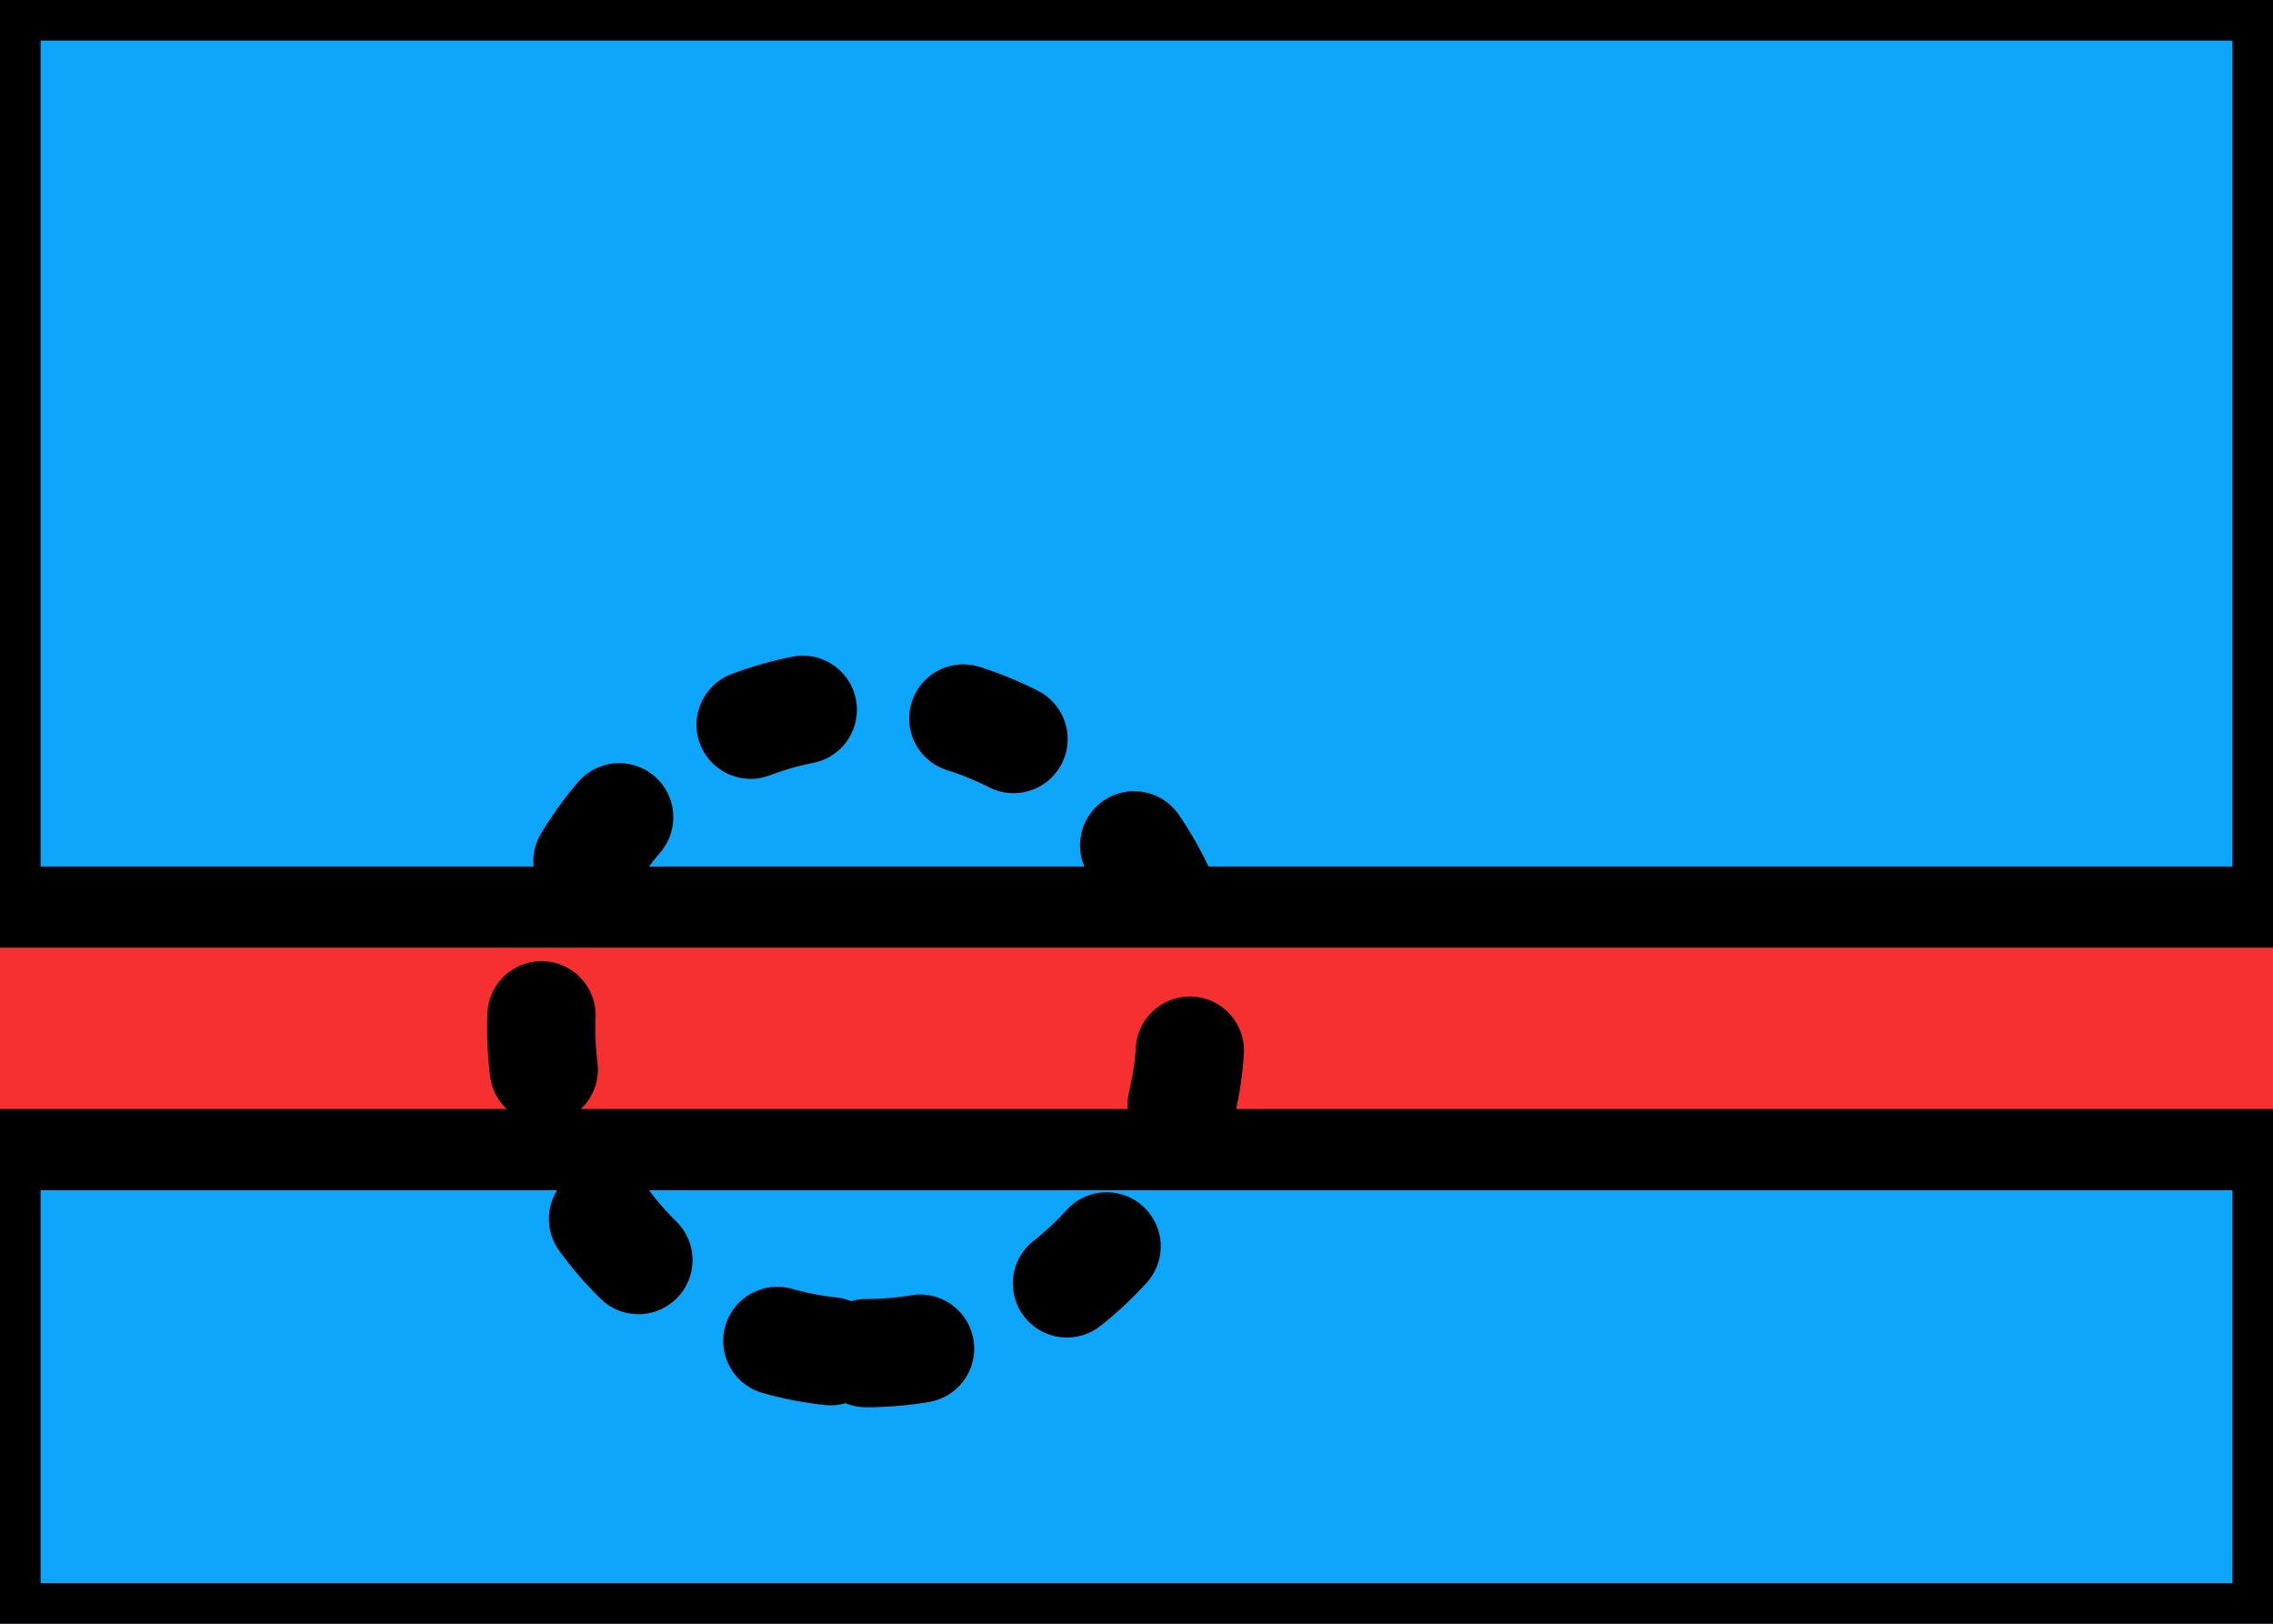
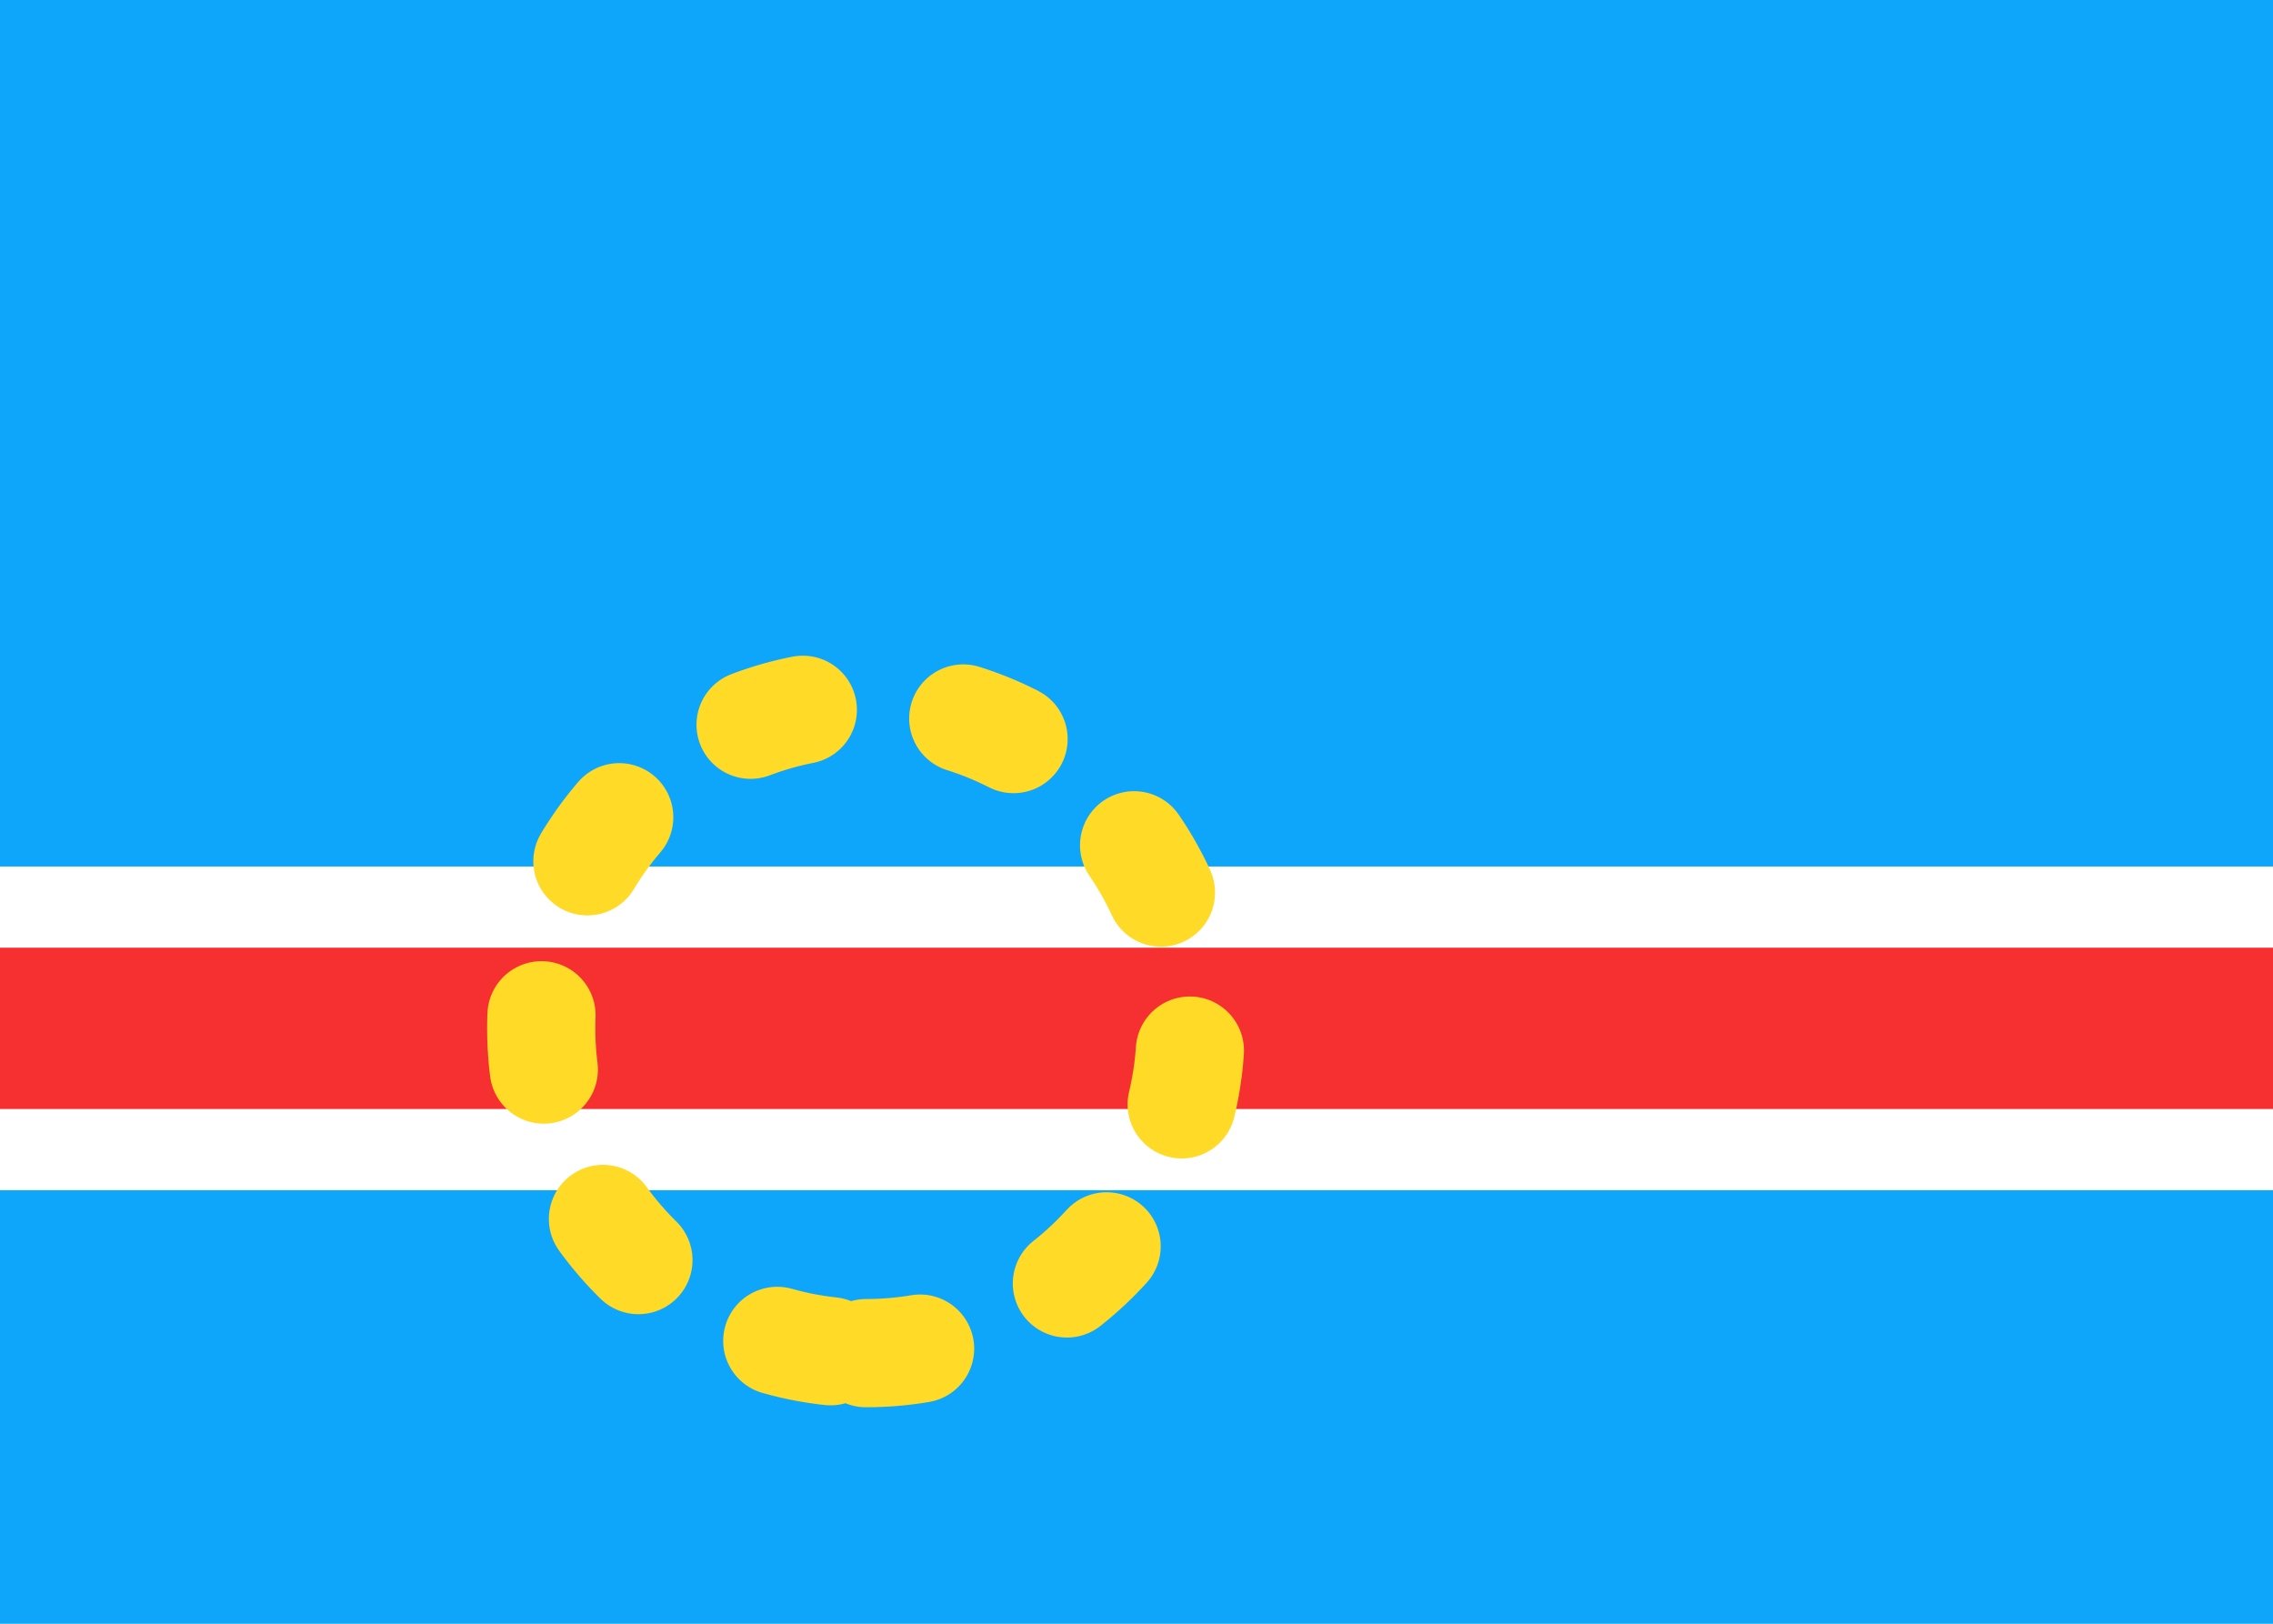
- <svg xmlns="http://www.w3.org/2000/svg" fill="none" viewBox="0 0 28 20" stroke="currentColor" aria-hidden="true">
+ <svg xmlns="http://www.w3.org/2000/svg" fill="none" viewBox="0 0 28 20" aria-hidden="true">
  <g clip-path="url(#clip0_5_356)">
    <rect width="28" height="20" fill="#0EA6FB" />
-     <path fill="#F63030" d="M-1.304 13.66V14.16H-0.804H29.311H29.811V13.66V11.673V11.173H29.311H-0.804H-1.304V11.673V13.66Z" />
-     <path fill-rule="evenodd" stroke-dasharray="0.67 2" stroke-linecap="round" stroke-width="1.333" d="M10.667 16.667C12.876 16.667 14.667 14.876 14.667 12.667C14.667 10.458 12.876 8.667 10.667 8.667C8.457 8.667 6.667 10.458 6.667 12.667C6.667 14.876 8.457 16.667 10.667 16.667Z" clip-rule="evenodd" />
+     <path fill="#F63030" stroke="white" d="M-1.304 13.66V14.16H-0.804H29.311H29.811V13.66V11.673V11.173H29.311H-0.804H-1.304V11.673V13.66Z" />
+     <path fill-rule="evenodd" stroke="#FFDA27" stroke-dasharray="0.67 2" stroke-linecap="round" stroke-width="1.333" d="M10.667 16.667C12.876 16.667 14.667 14.876 14.667 12.667C14.667 10.458 12.876 8.667 10.667 8.667C8.457 8.667 6.667 10.458 6.667 12.667C6.667 14.876 8.457 16.667 10.667 16.667Z" clip-rule="evenodd" />
  </g>
  <defs>
    <clipPath id="clip0_5_356">
      <rect width="28" height="20" fill="white" />
    </clipPath>
  </defs>
</svg>
